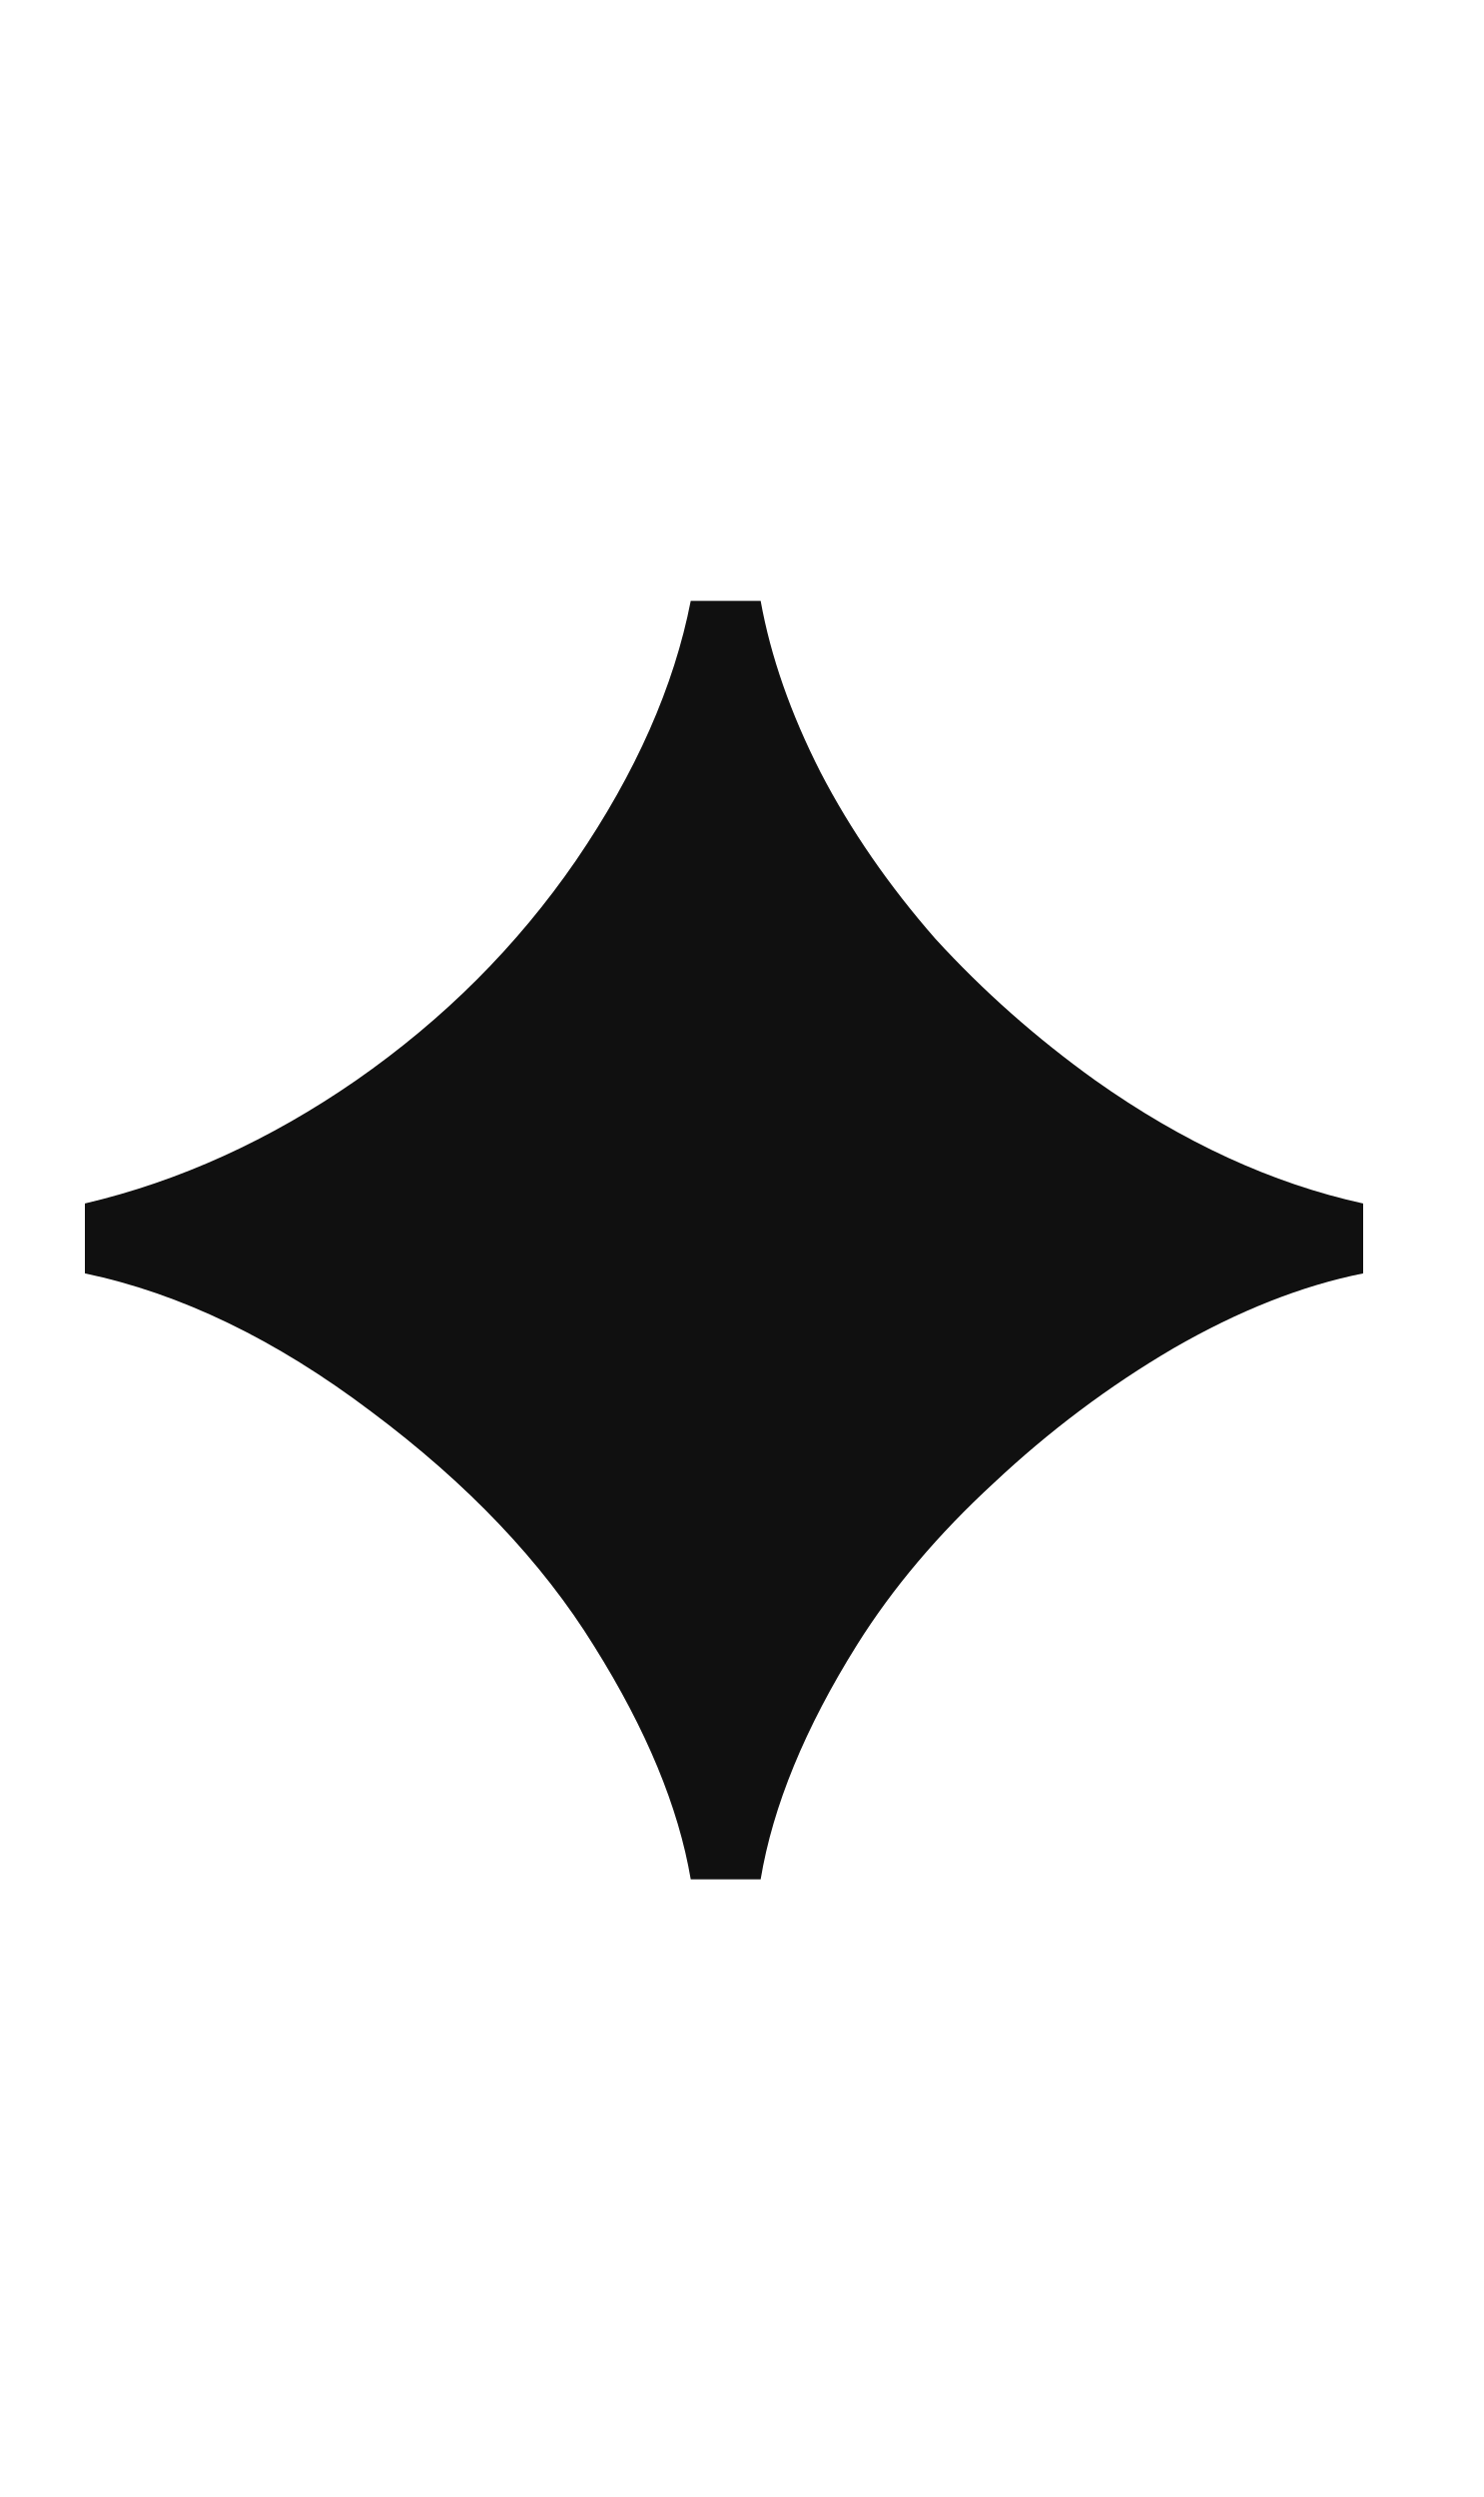
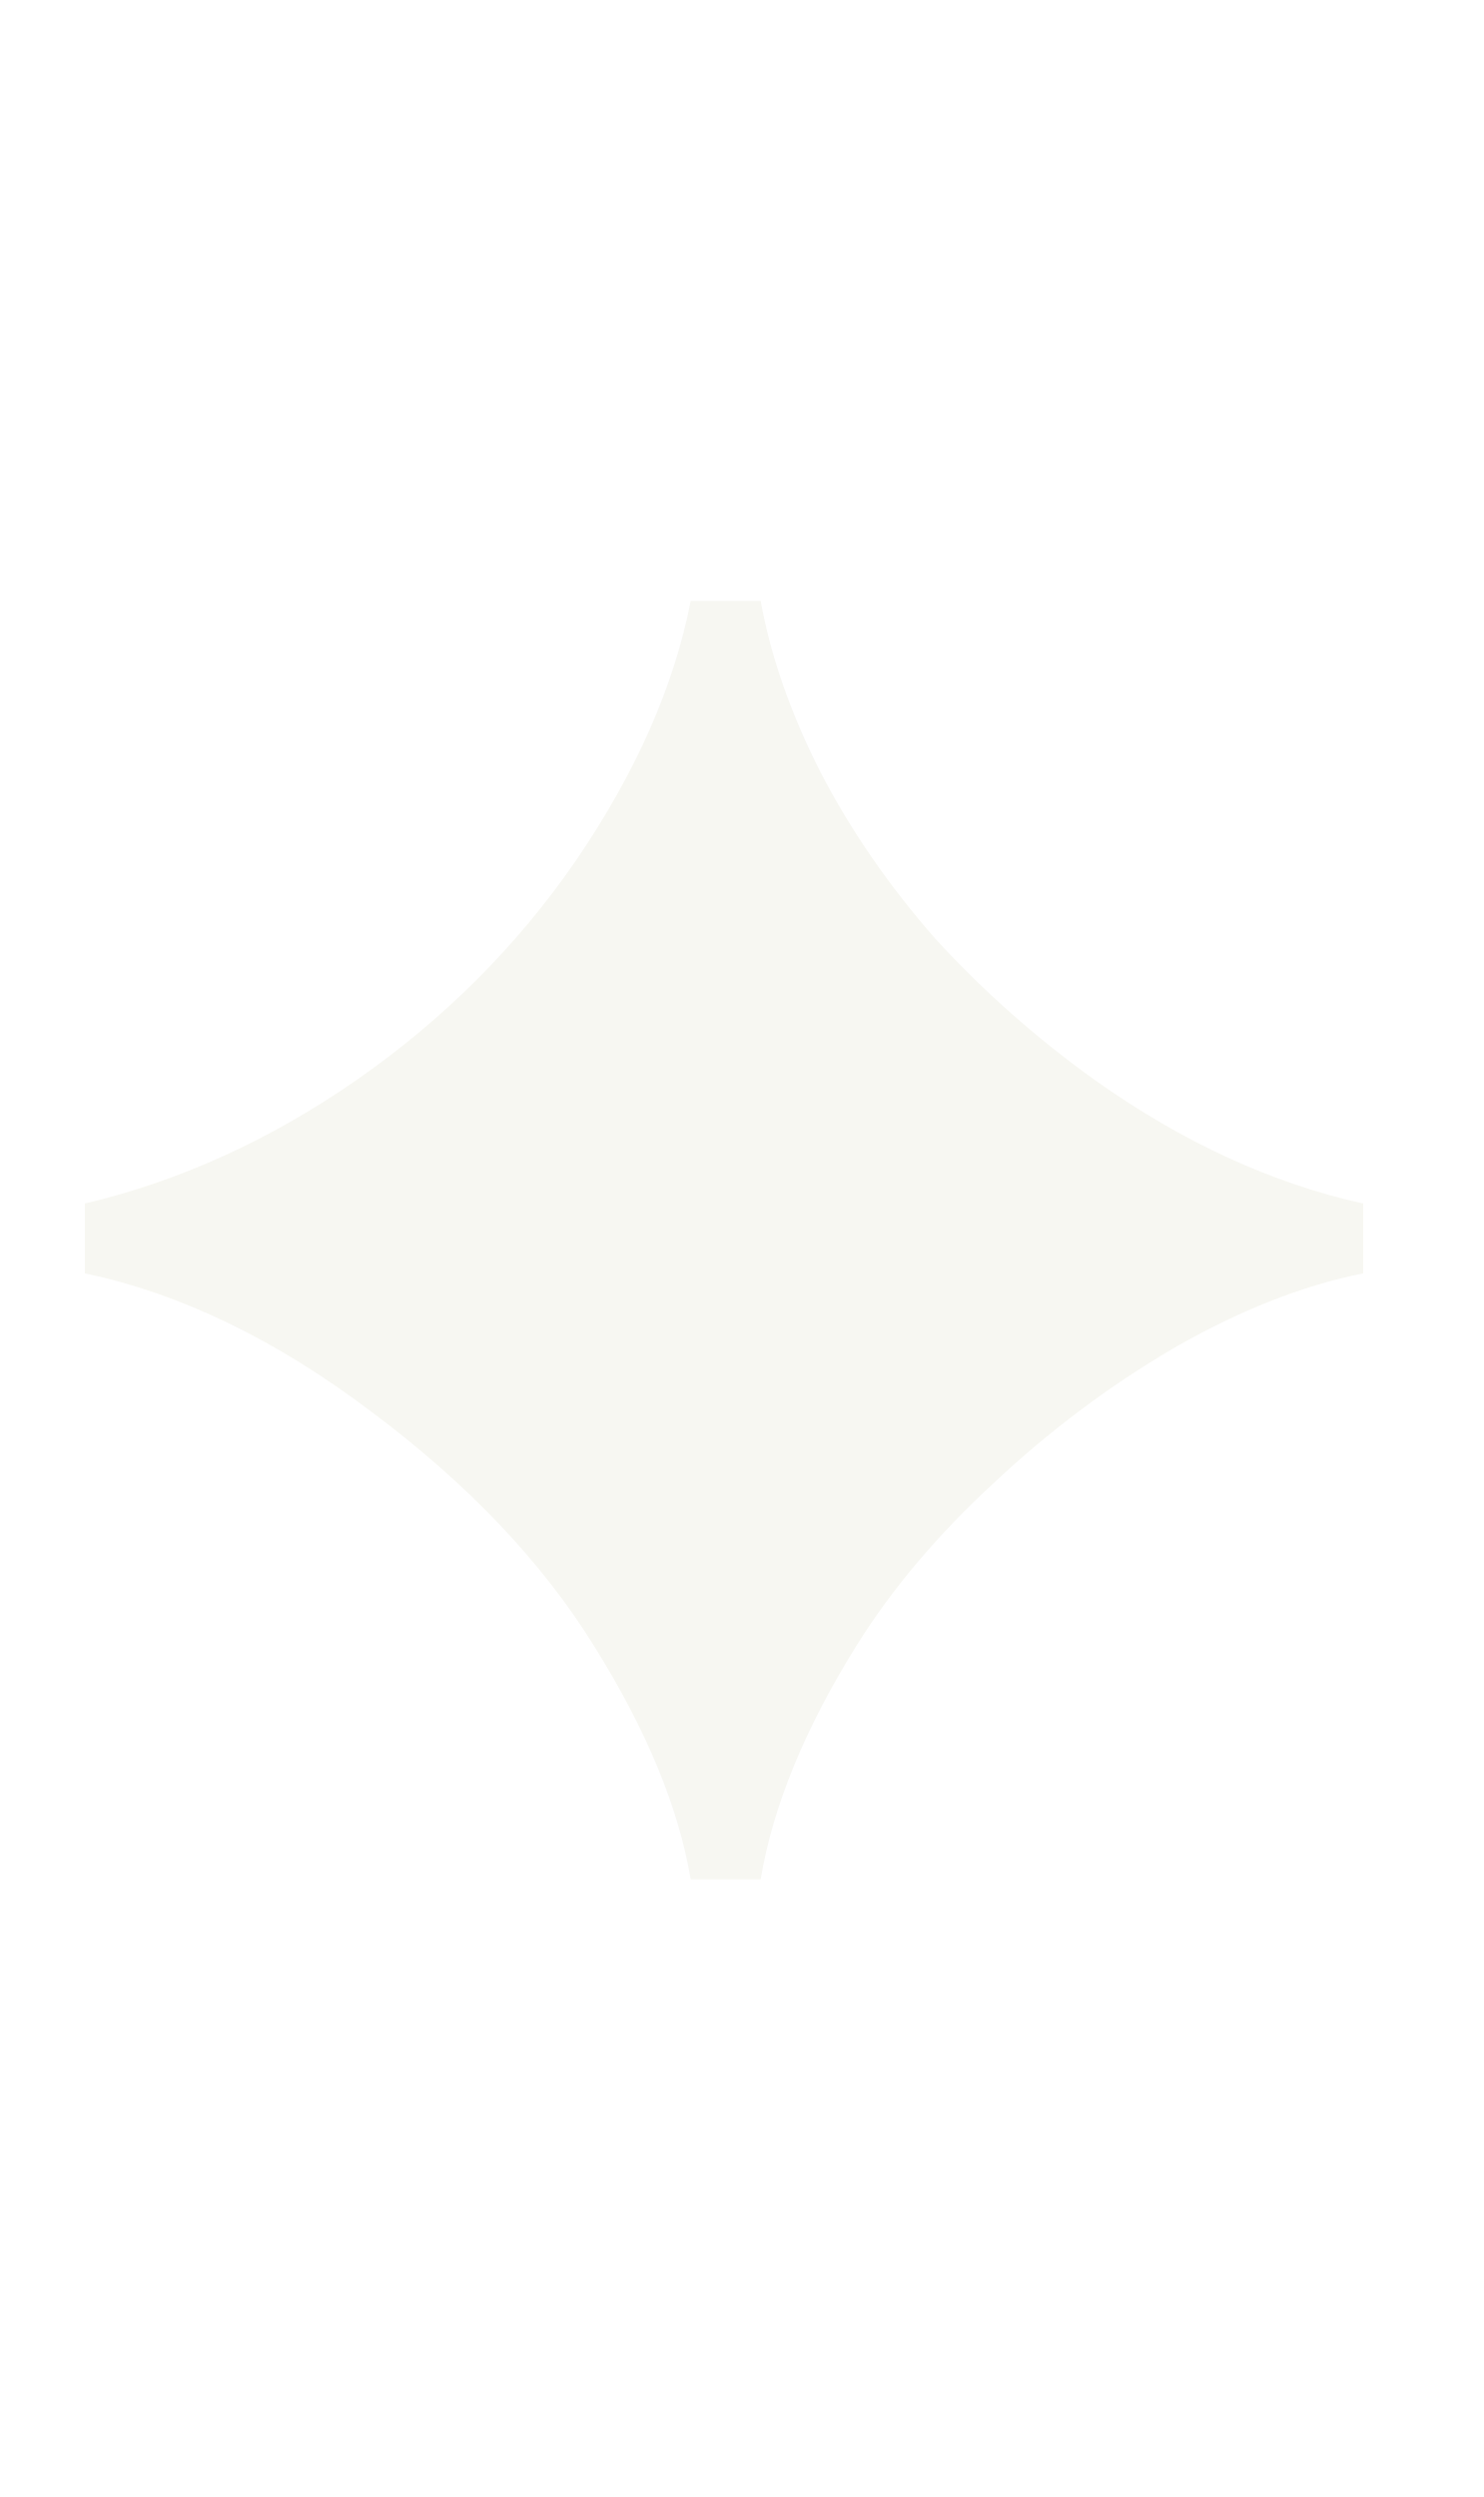
<svg xmlns="http://www.w3.org/2000/svg" preserveAspectRatio="none" overflow="visible" style="display: block;" width="41" height="69" viewBox="0 0 41 69" fill="none">
  <g id="Frame 1597883924">
-     <path id="Copy" d="M19.09 51.932C18.753 49.939 17.863 47.792 16.422 45.492C14.981 43.161 12.926 40.999 10.258 39.006C7.621 37.013 4.983 35.74 2.346 35.188V33.256C4.953 32.643 7.452 31.508 9.844 29.852C12.267 28.165 14.291 26.141 15.916 23.78C17.572 21.357 18.63 18.965 19.09 16.604H21.022C21.298 18.137 21.85 19.717 22.678 21.342C23.506 22.937 24.564 24.47 25.852 25.942C27.171 27.383 28.643 28.687 30.268 29.852C32.691 31.569 35.159 32.704 37.674 33.256V35.188C35.987 35.525 34.239 36.215 32.43 37.258C30.651 38.301 28.995 39.543 27.462 40.984C25.929 42.395 24.671 43.882 23.69 45.446C22.249 47.746 21.359 49.908 21.022 51.932H19.09Z" fill="#101010" />
+     <path id="Copy" d="M19.09 51.932C18.753 49.939 17.863 47.792 16.422 45.492C14.981 43.161 12.926 40.999 10.258 39.006C7.621 37.013 4.983 35.74 2.346 35.188V33.256C4.953 32.643 7.452 31.508 9.844 29.852C12.267 28.165 14.291 26.141 15.916 23.78C17.572 21.357 18.63 18.965 19.09 16.604H21.022C21.298 18.137 21.85 19.717 22.678 21.342C23.506 22.937 24.564 24.47 25.852 25.942C27.171 27.383 28.643 28.687 30.268 29.852C32.691 31.569 35.159 32.704 37.674 33.256V35.188C35.987 35.525 34.239 36.215 32.43 37.258C30.651 38.301 28.995 39.543 27.462 40.984C25.929 42.395 24.671 43.882 23.69 45.446C22.249 47.746 21.359 49.908 21.022 51.932H19.09Z" fill="#F7F7F2" />
  </g>
</svg>
